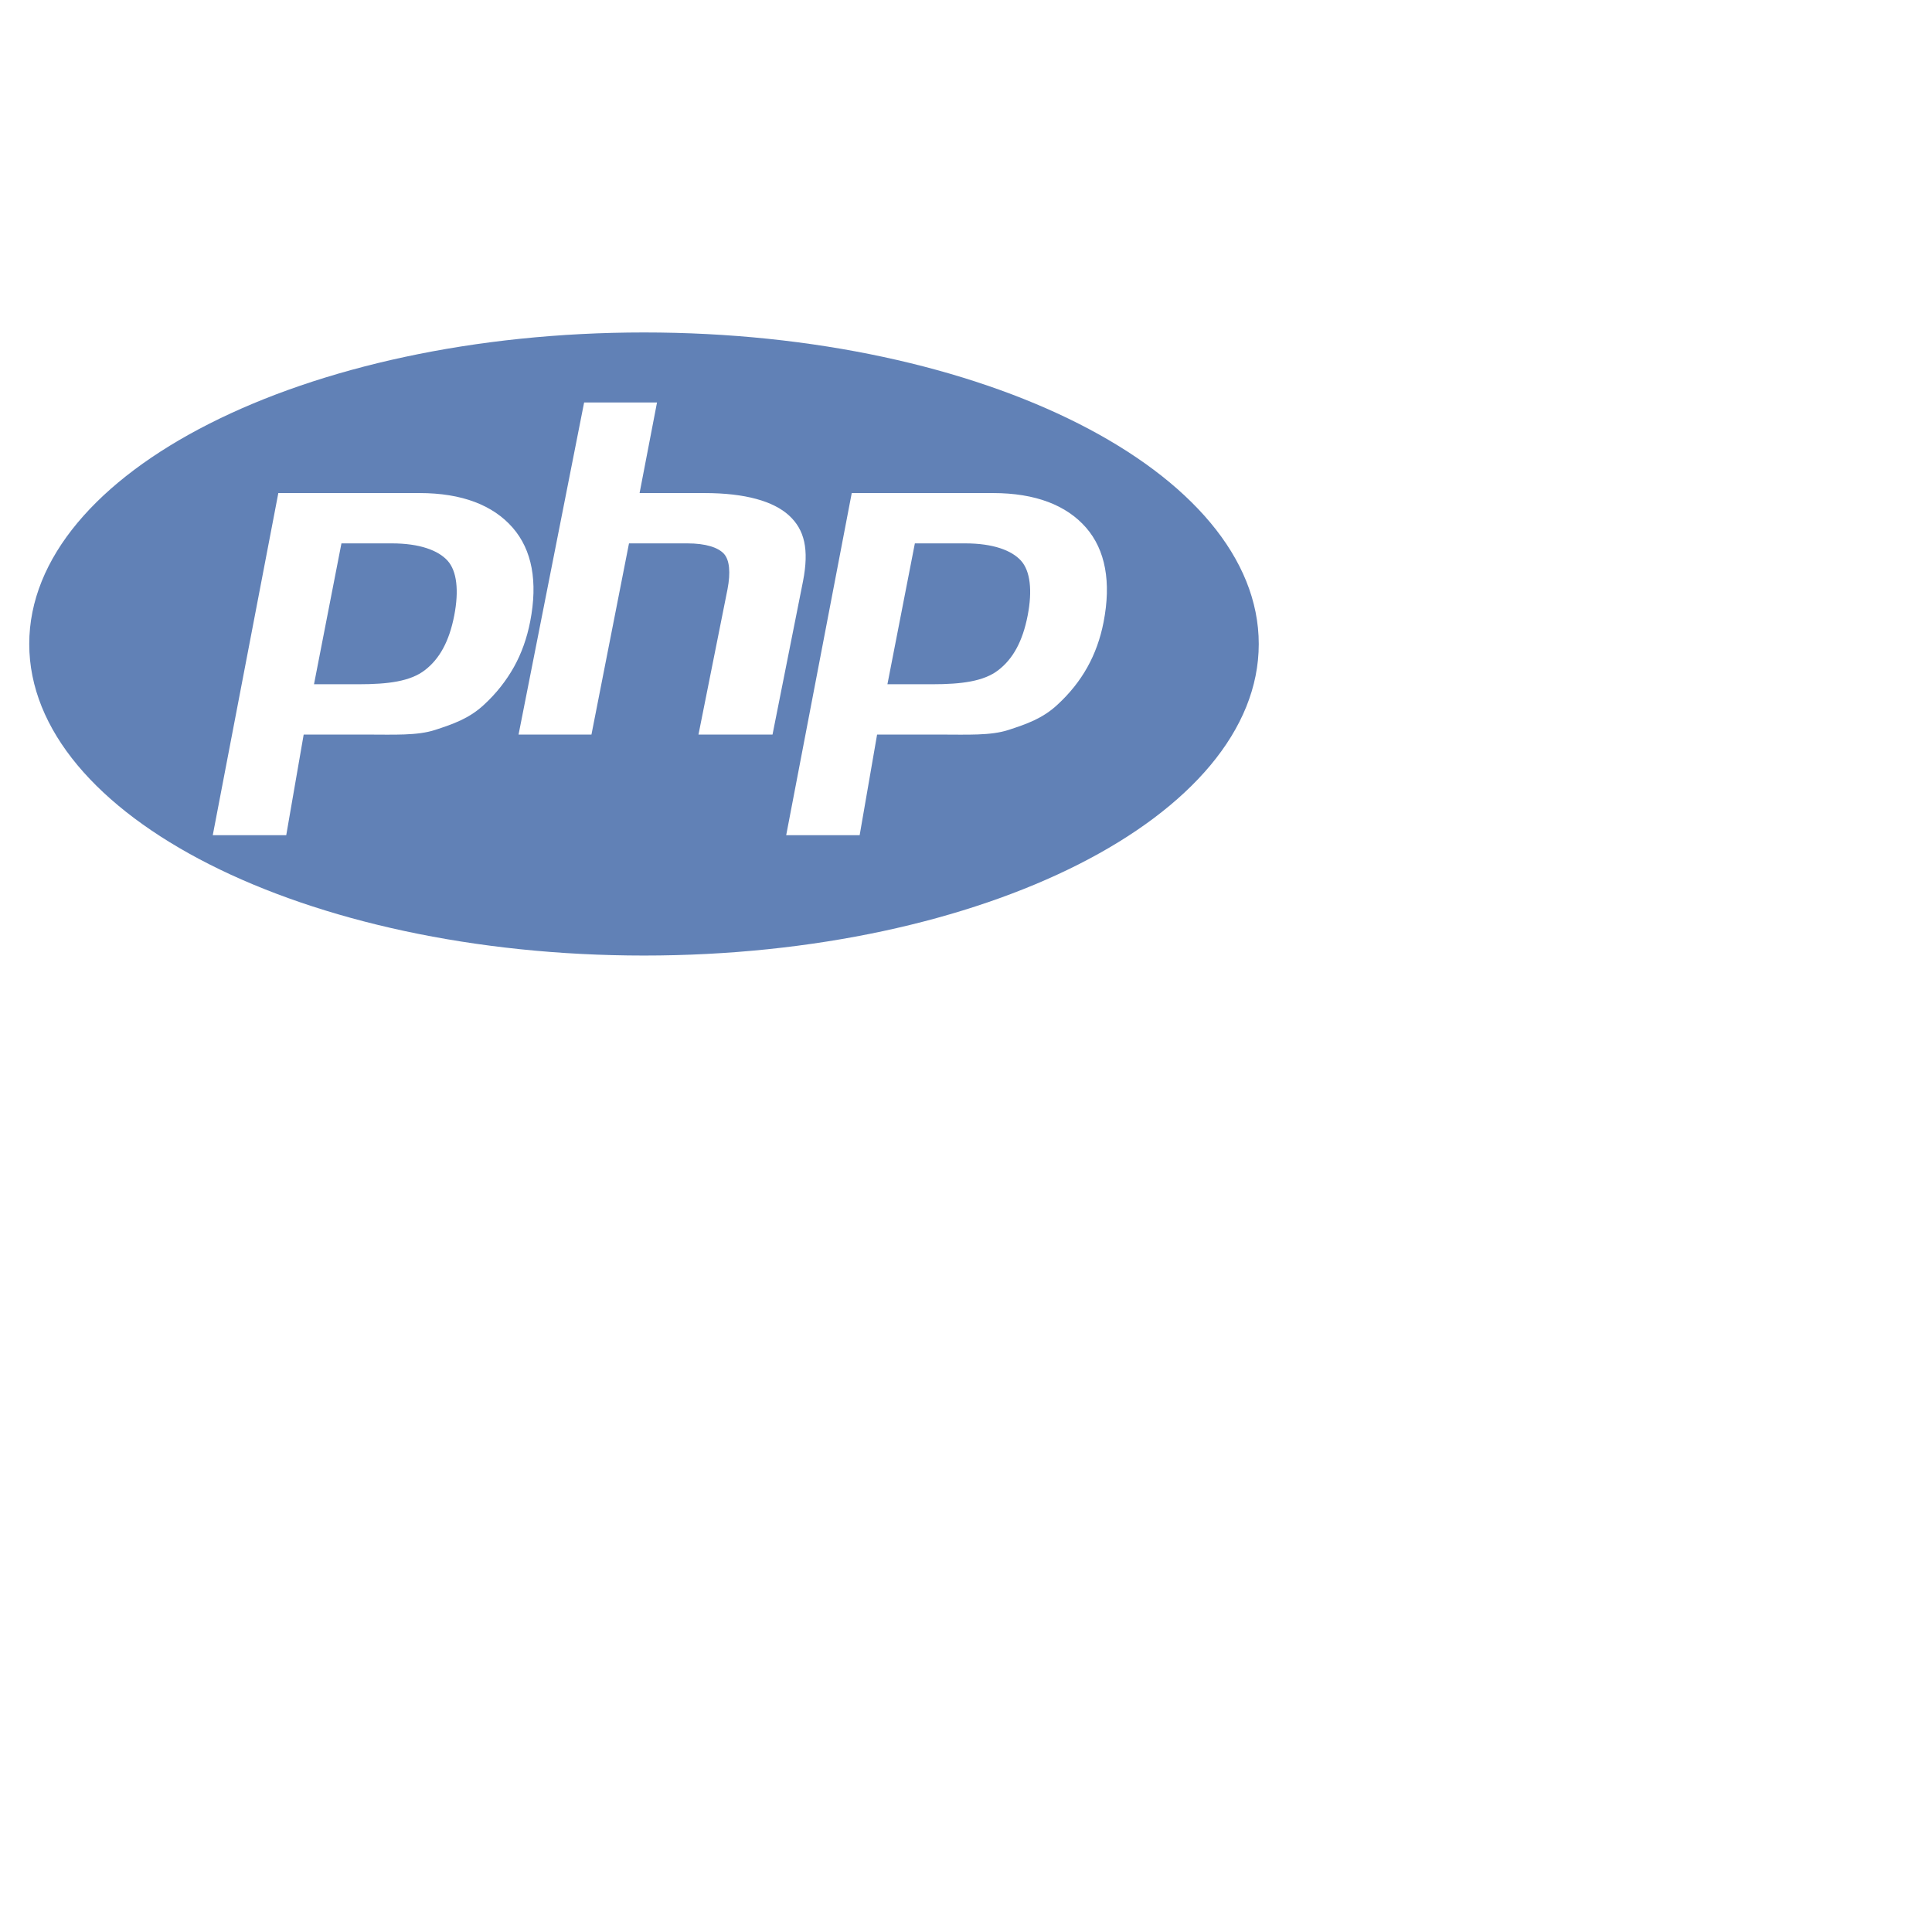
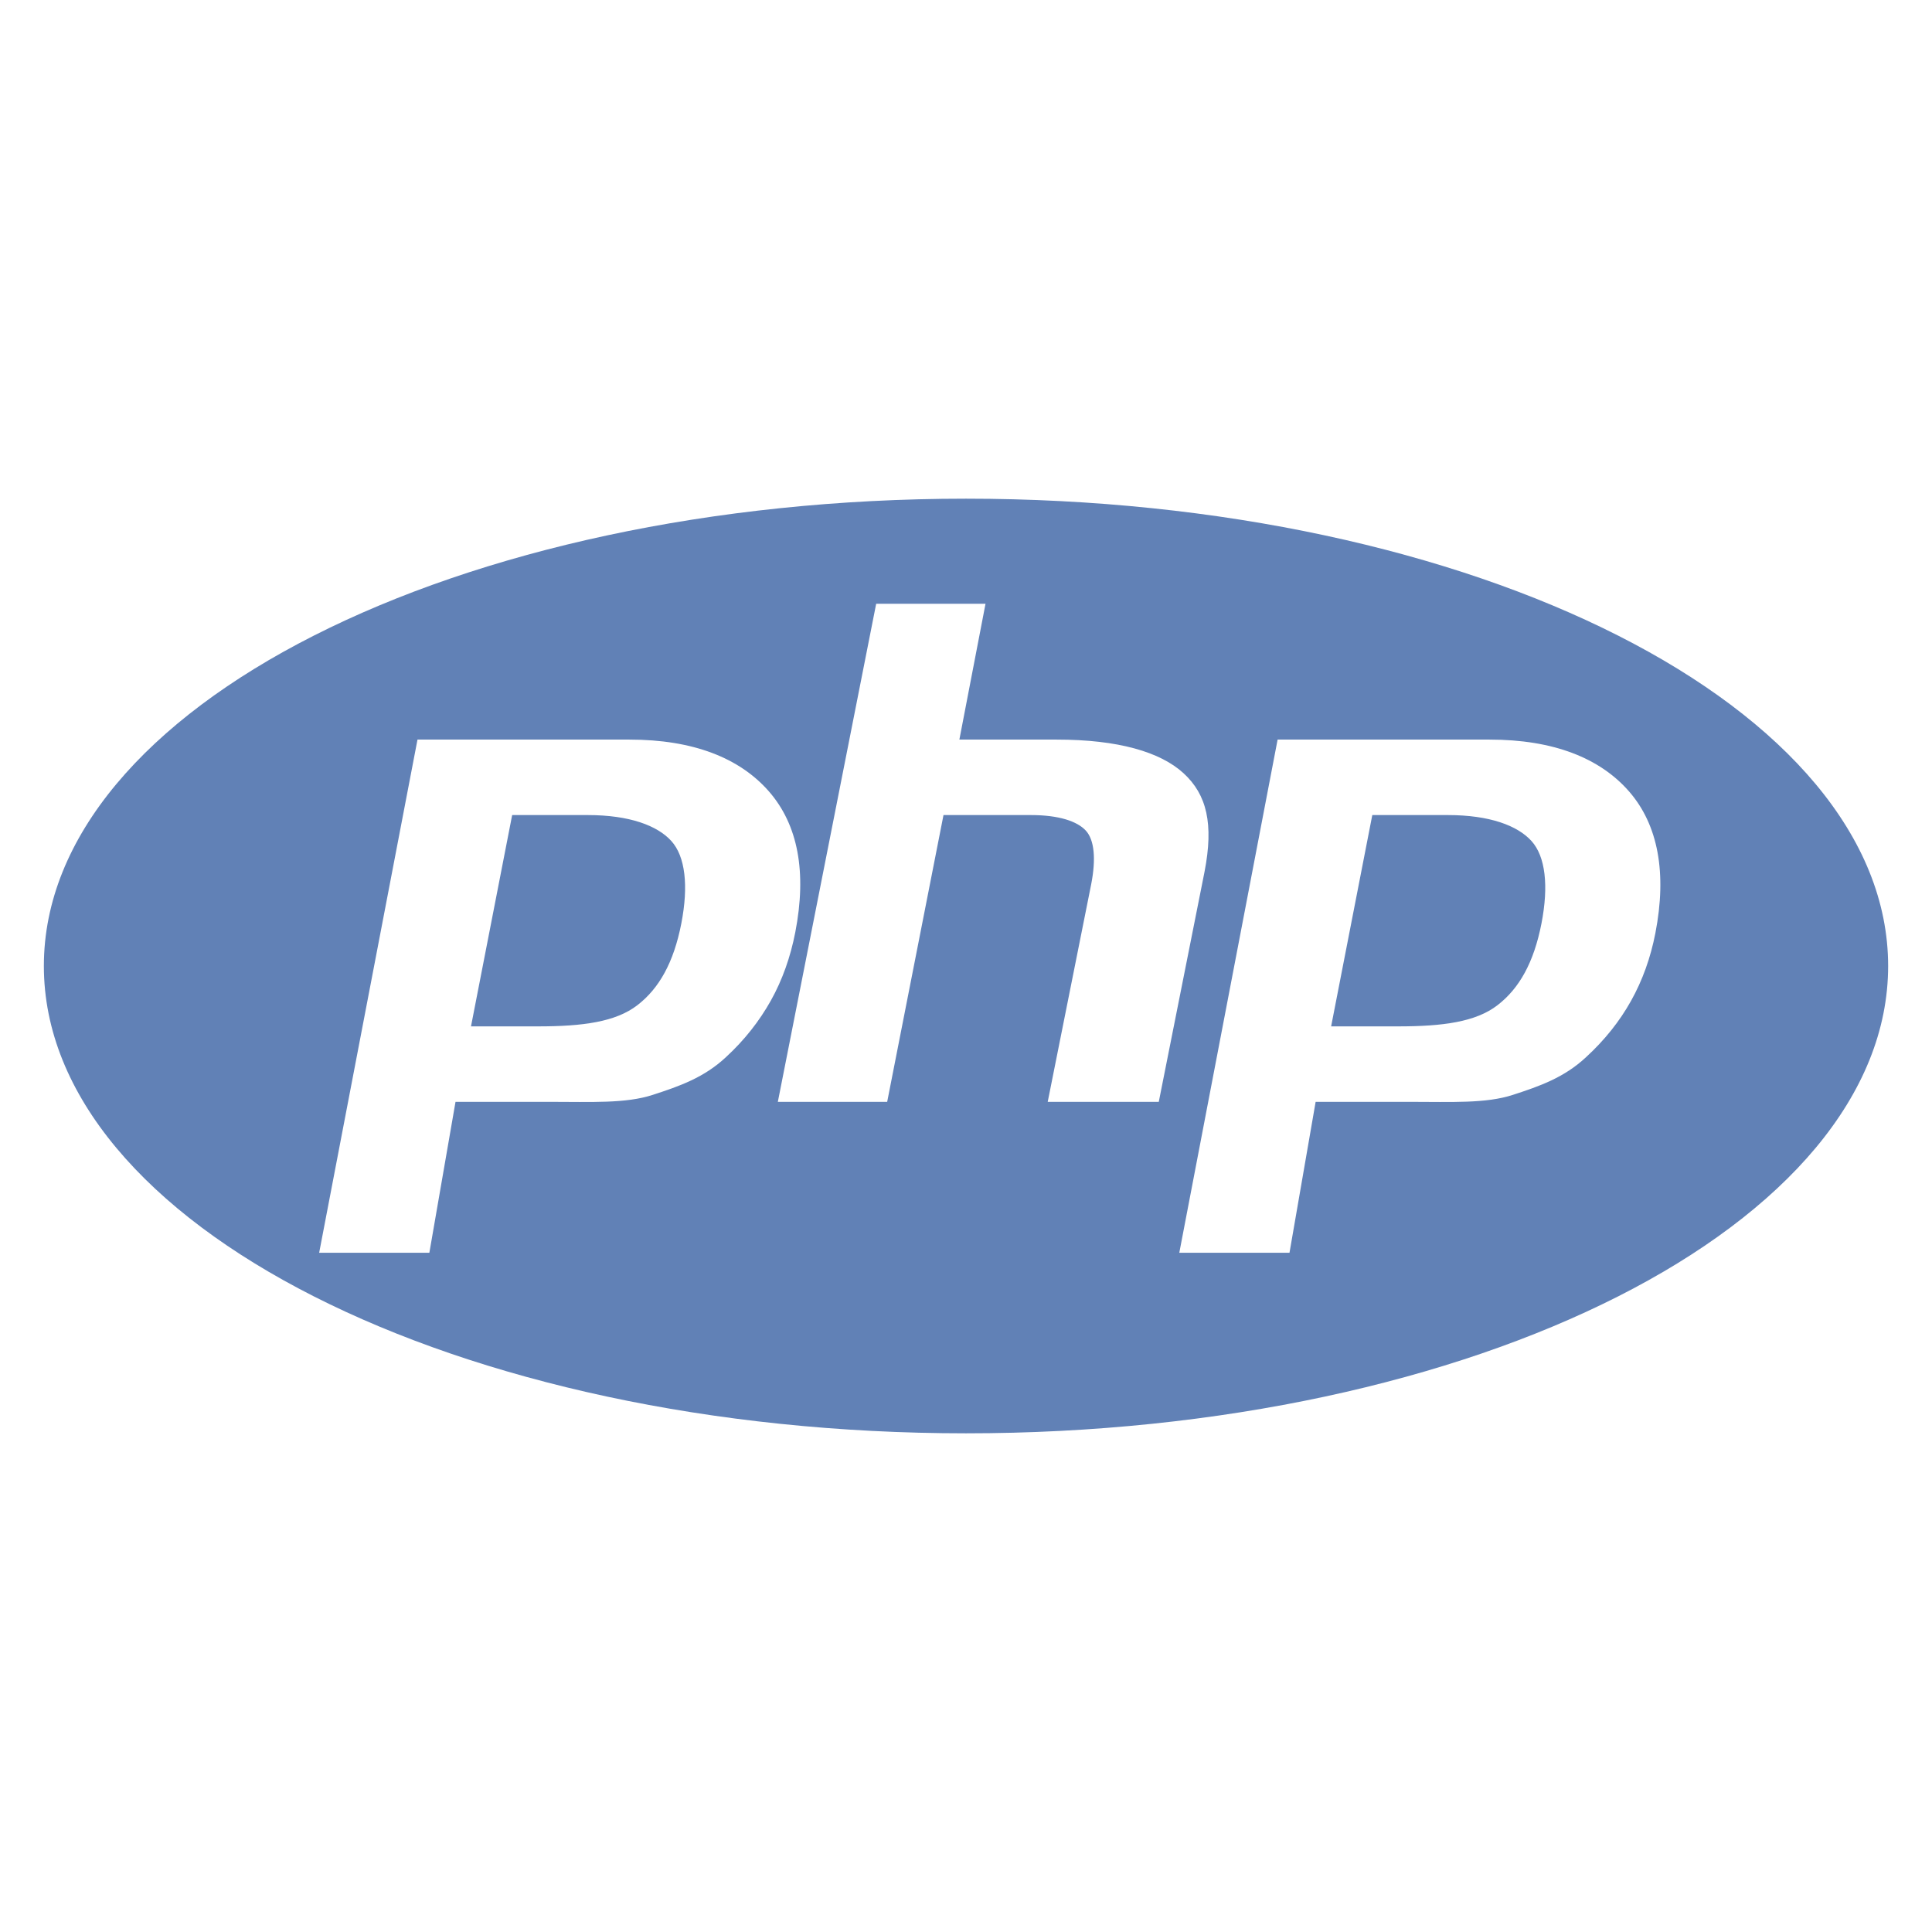
- <svg xmlns="http://www.w3.org/2000/svg" version="1.0" viewBox="0 0 192 192">
+ <svg xmlns="http://www.w3.org/2000/svg" version="1.0" viewBox="0 0 128 128">
  <path fill="#6181B6" d="M64 33.039c-33.74 0-61.094 13.862-61.094 30.961s27.354 30.961 61.094 30.961 61.094-13.862 61.094-30.961-27.354-30.961-61.094-30.961zm-15.897 36.993c-1.458 1.364-3.077 1.927-4.86 2.507-1.783.581-4.052.461-6.811.461h-6.253l-1.733 10h-7.301l6.515-34h14.04c4.224 0 7.305 1.215 9.242 3.432 1.937 2.217 2.519 5.364 1.747 9.337-.319 1.637-.856 3.159-1.614 4.515-.759 1.357-1.75 2.624-2.972 3.748zm21.311 2.968l2.881-14.42c.328-1.688.208-2.942-.361-3.555-.57-.614-1.782-1.025-3.635-1.025h-5.79l-3.731 19h-7.244l6.515-33h7.244l-1.732 9h6.453c4.061 0 6.861.815 8.402 2.231s2.003 3.356 1.387 6.528l-3.031 15.241h-7.358zm40.259-11.178c-.318 1.637-.856 3.133-1.613 4.488-.758 1.357-1.748 2.598-2.971 3.722-1.458 1.364-3.078 1.927-4.86 2.507-1.782.581-4.053.461-6.812.461h-6.253l-1.732 10h-7.301l6.514-34h14.041c4.224 0 7.305 1.215 9.241 3.432 1.935 2.217 2.518 5.418 1.746 9.39zM95.919 54h-5.001l-2.727 14h4.442c2.942 0 5.136-.29 6.576-1.4 1.442-1.108 2.413-2.828 2.918-5.421.484-2.491.264-4.434-.66-5.458-.925-1.024-2.774-1.721-5.548-1.721zM38.934 54h-5.002l-2.727 14h4.441c2.943 0 5.136-.29 6.577-1.4 1.441-1.108 2.413-2.828 2.917-5.421.484-2.491.264-4.434-.66-5.458s-2.772-1.721-5.546-1.721z" />
</svg>
